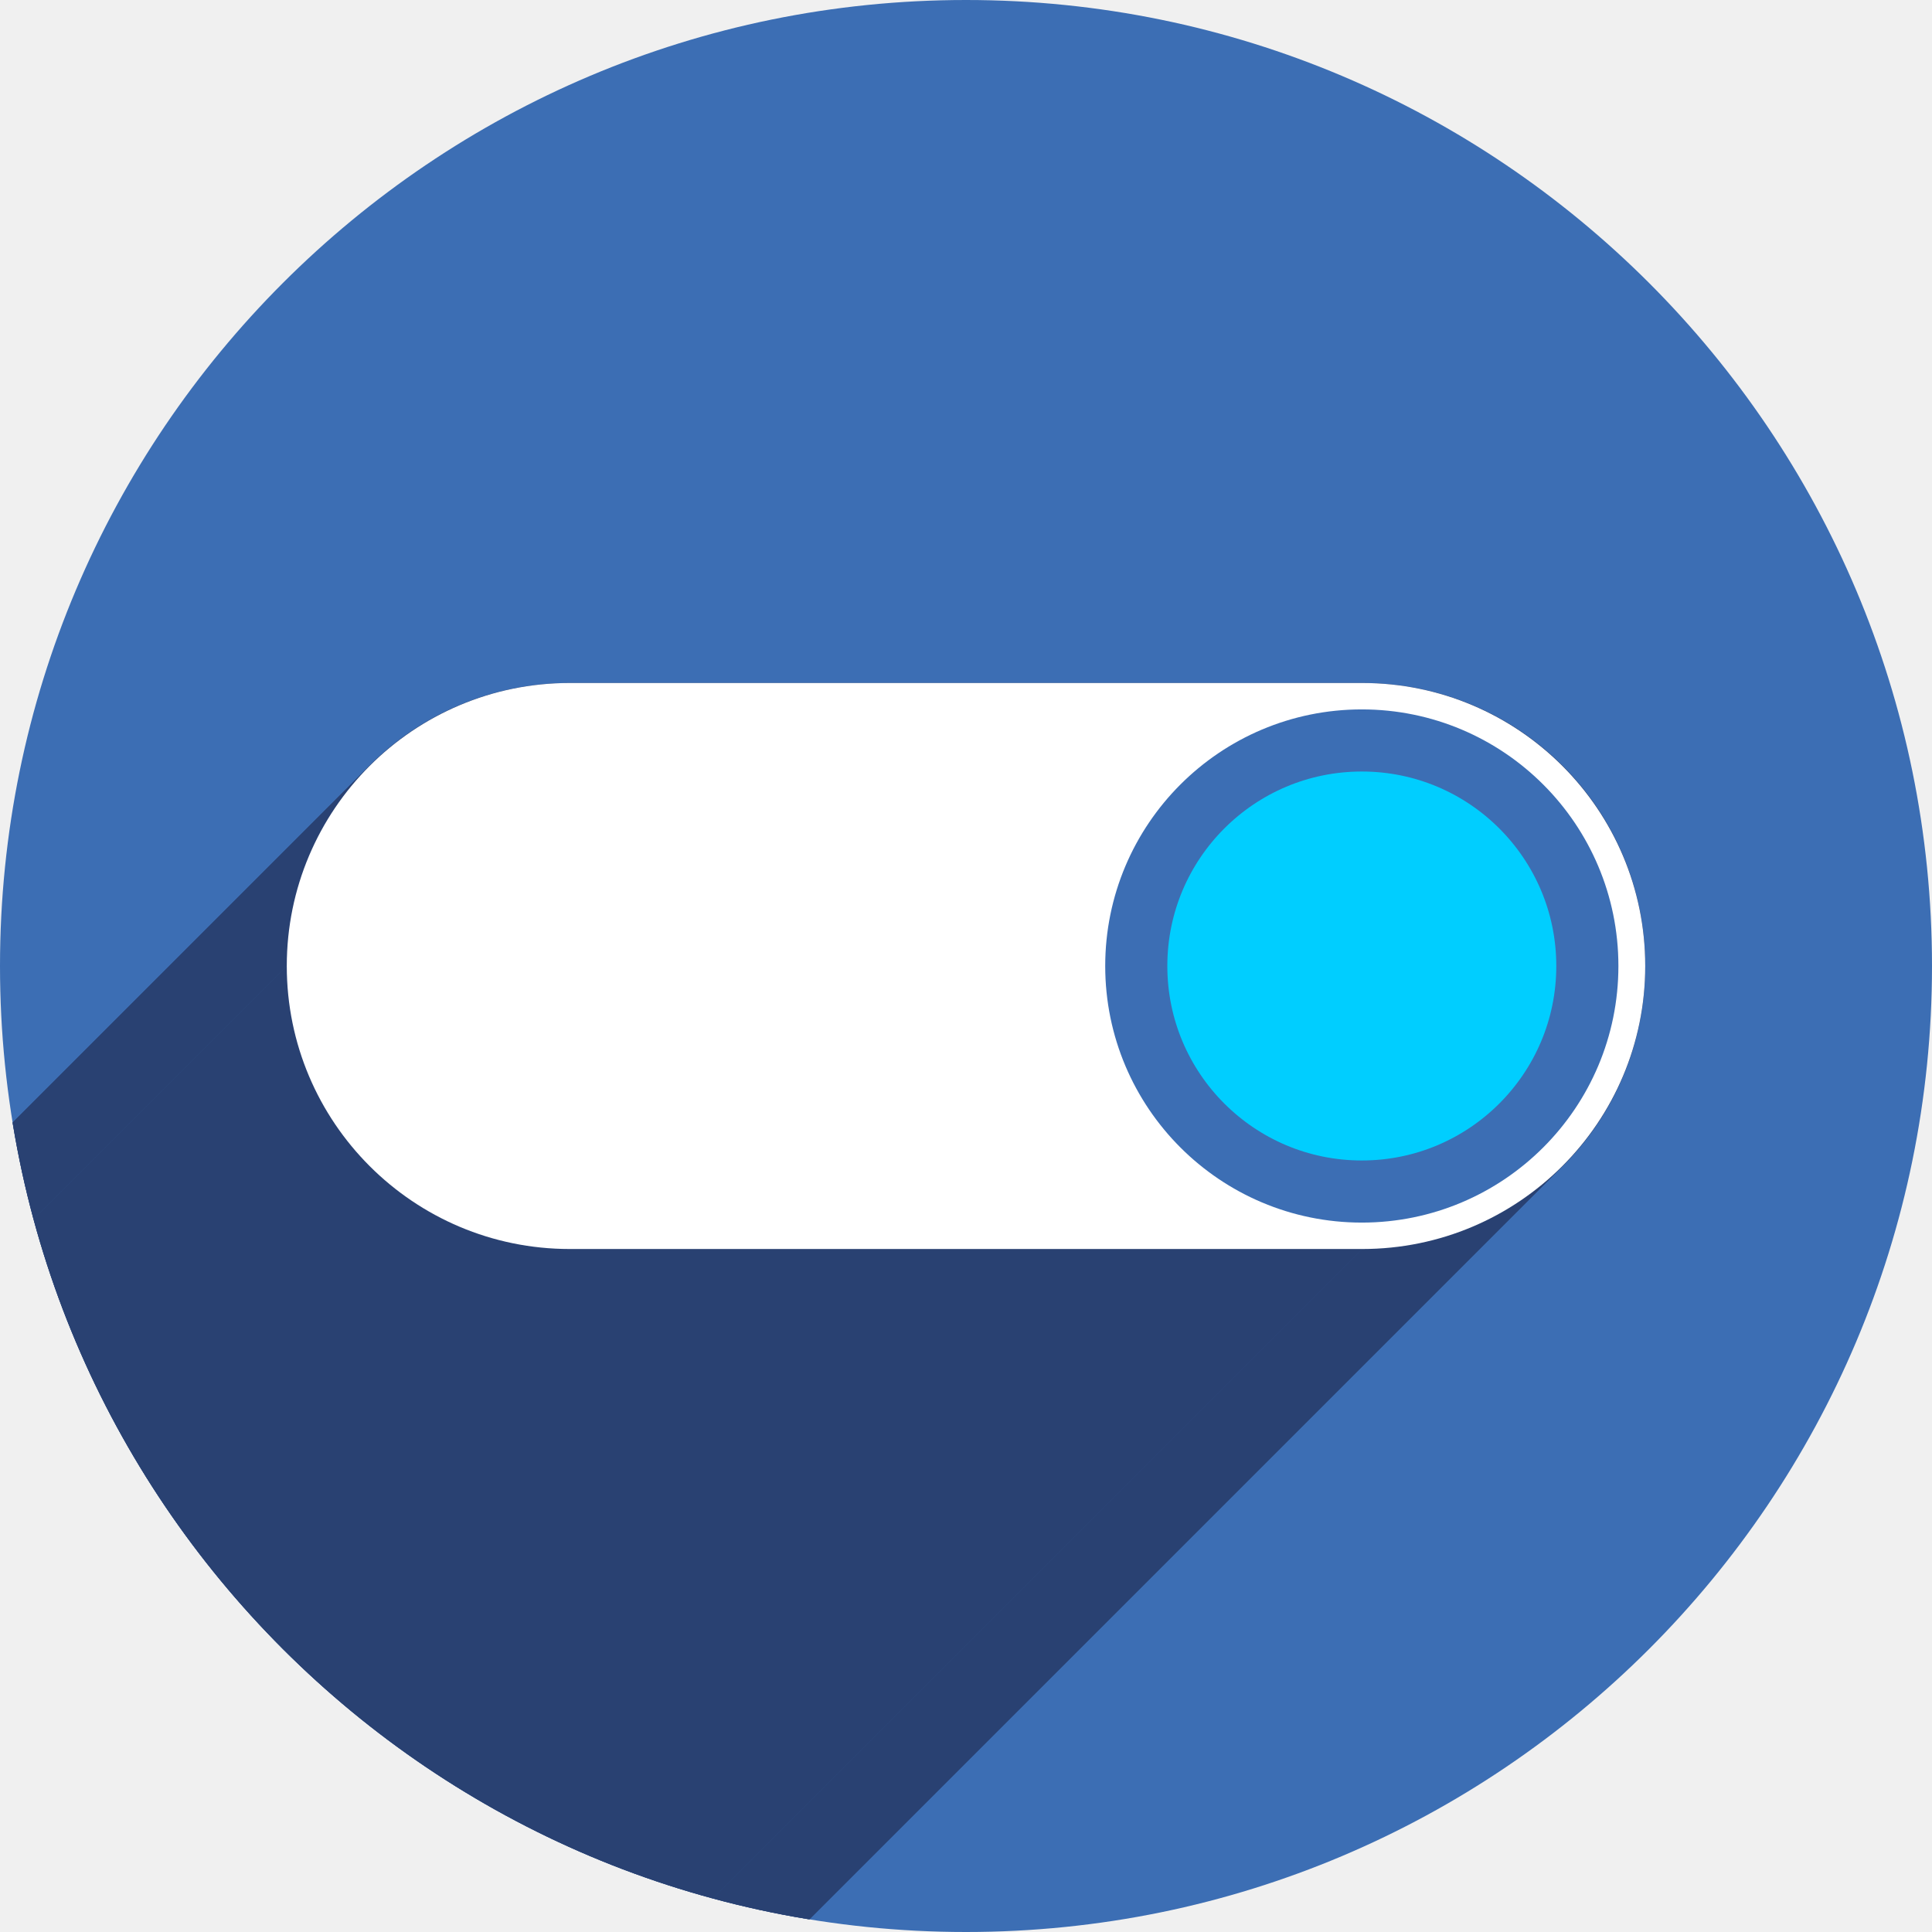
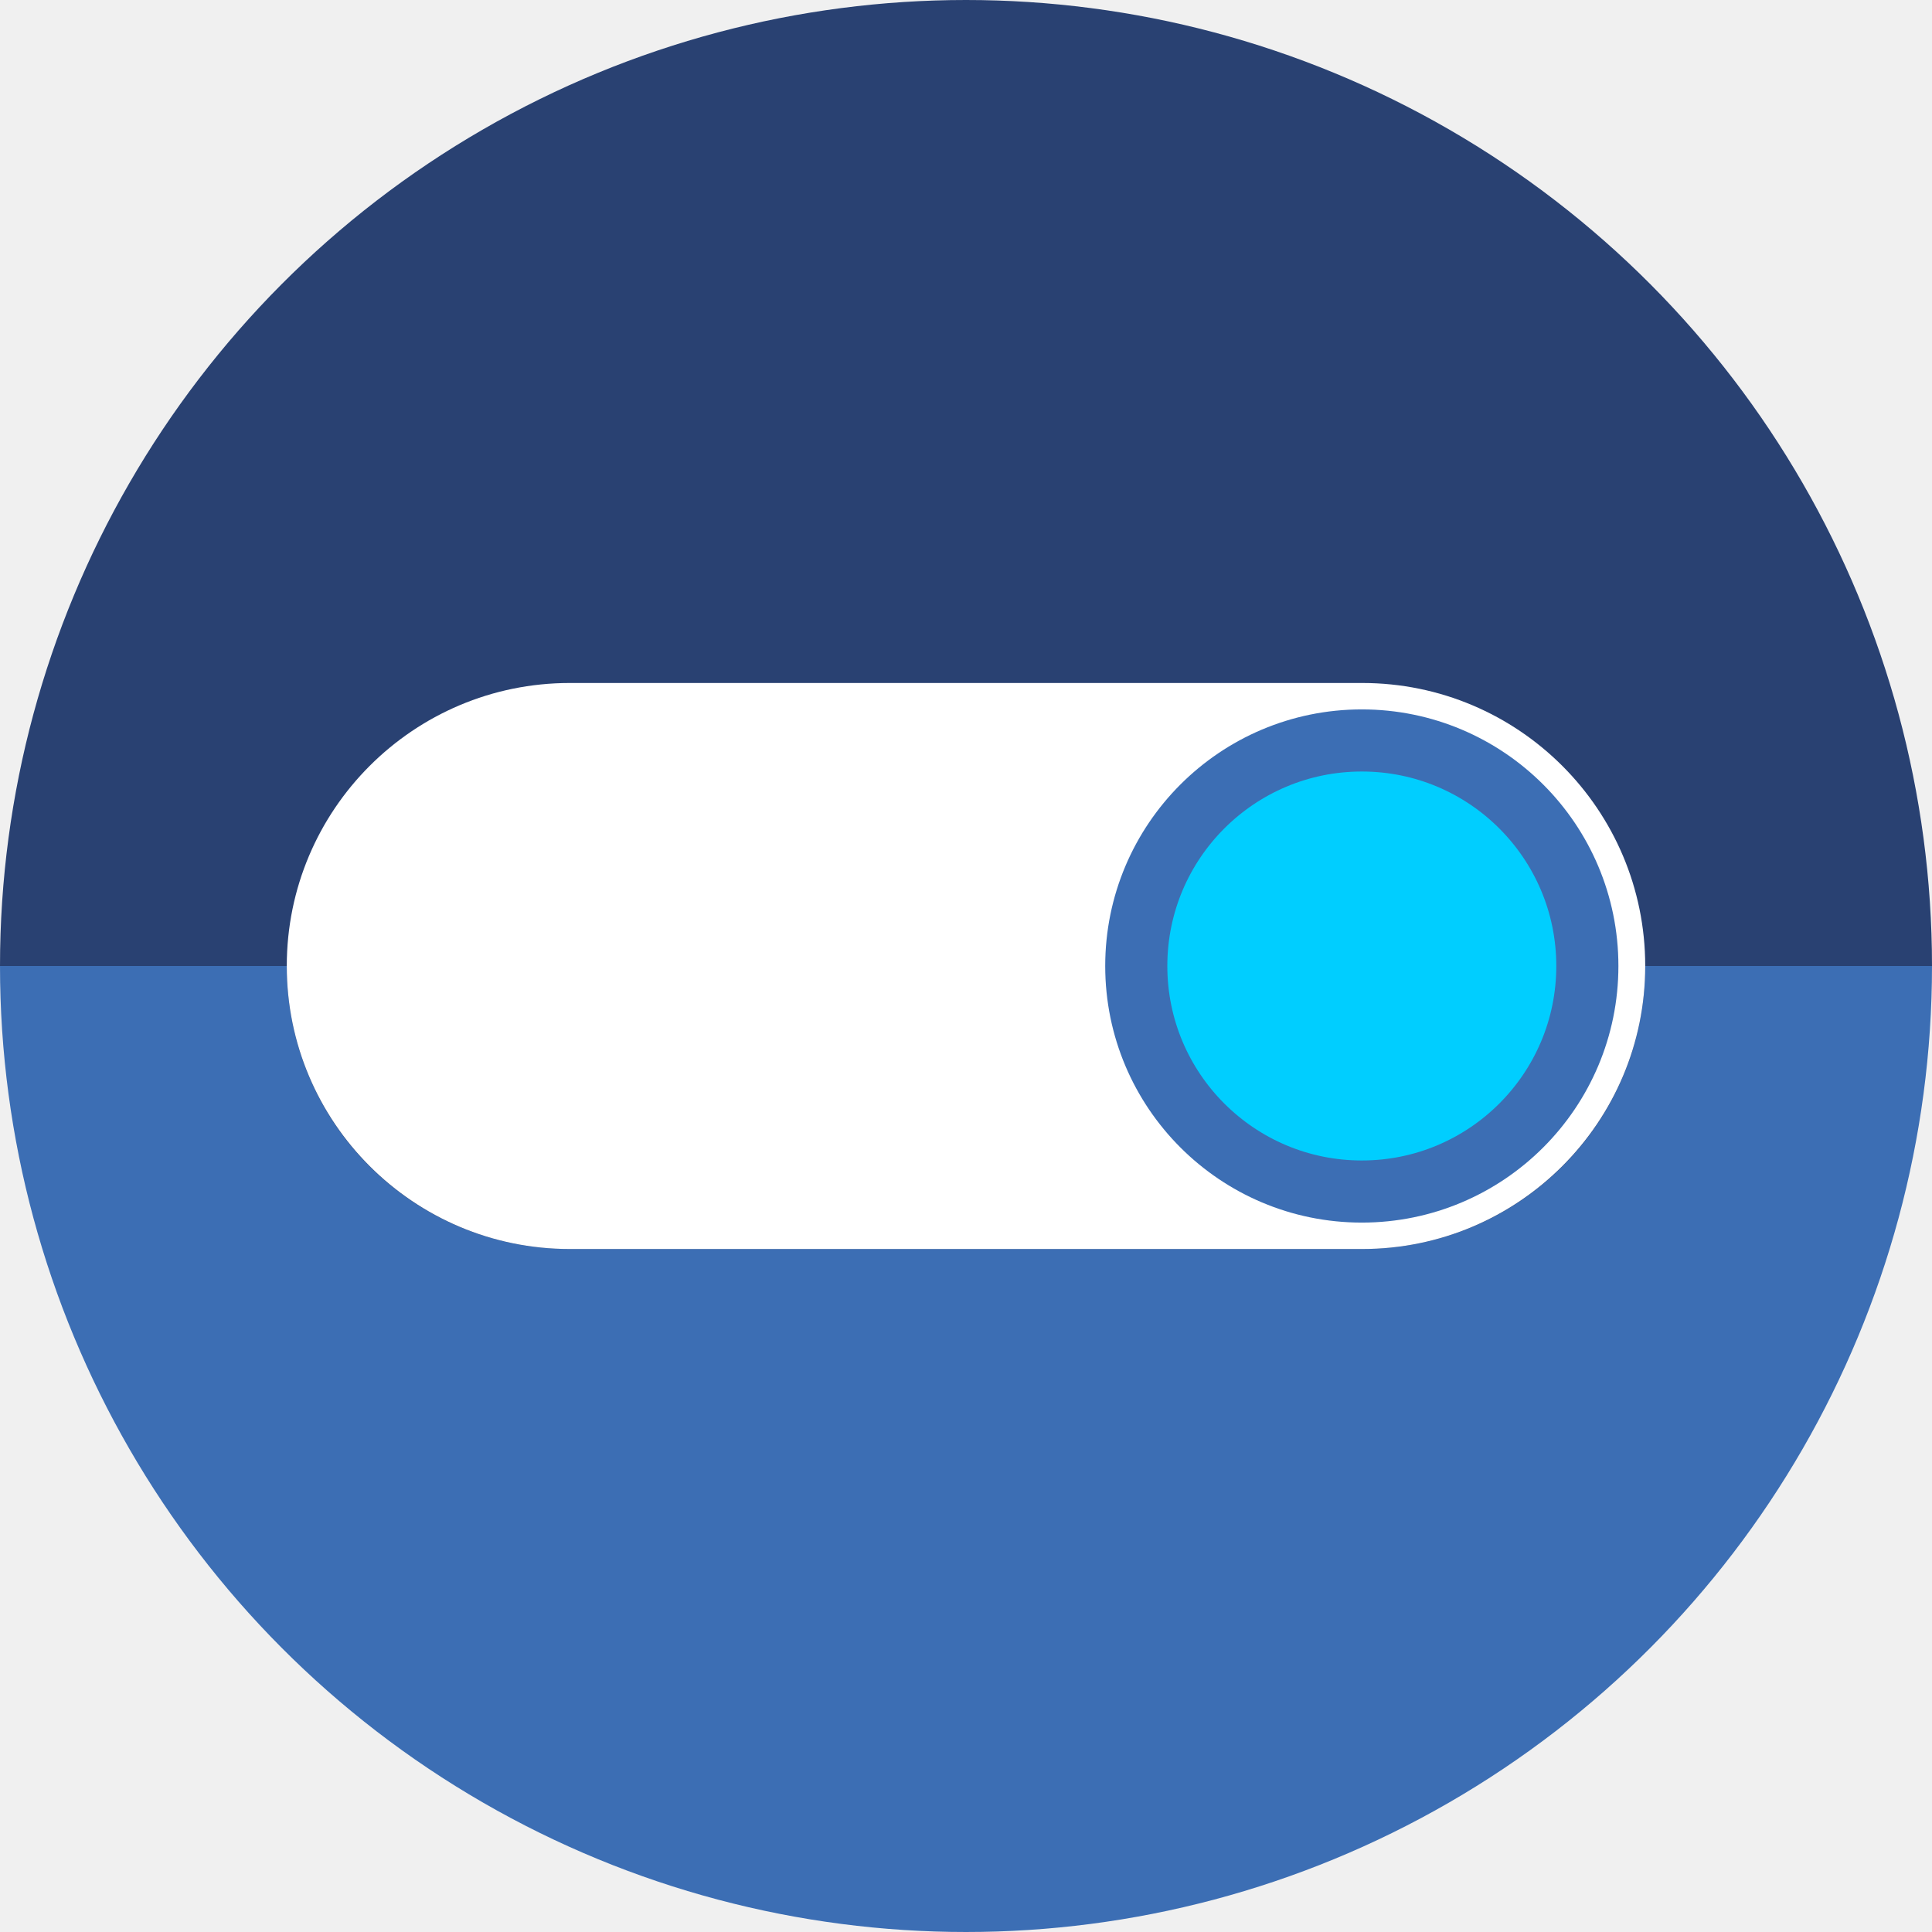
<svg xmlns="http://www.w3.org/2000/svg" width="256" height="256" viewBox="0 0 256 256" id="svg2" version="1.1">
  <defs id="defs4">
    <clipPath clipPathUnits="userSpaceOnUse" id="clipPath5002">
      <g id="g5004">
        <path transform="translate(0,796.3622)" id="path5006" d="M 88.118,249.435 C 46.103,235.291 14.771,201.687 4.134,159.361 1.338,148.236 0.923,144.163 0.926,127.889 0.928,117.472 1.134,112.014 1.658,108.541 4.465,89.913 12.177,70.638 23.043,55.086 c 3.959,-5.666 8.345,-10.931 9.102,-10.926 0.328,0.002 10.489,18.31 22.579,40.683 12.09,22.373 22.375,41.335 22.854,42.136 0.479,0.802 0.925,2.441 0.99,3.643 0.343,6.316 2.524,14.21 5.642,20.423 2.954,5.887 5.065,8.733 10.435,14.067 6.714,6.67 12.889,10.286 21.732,12.729 3.166,0.874 5.105,1.05 11.575,1.05 8.826,0 12.602,-0.762 19.264,-3.887 2.046,-0.96 3.937,-1.665 4.202,-1.568 0.265,0.097 -11.056,17.665 -25.157,39.038 l -25.639,38.861 -3.094,0.112 c -2.555,0.093 -4.195,-0.258 -9.409,-2.014 z" style="fill:#0f9d58;fill-opacity:1;stroke:none;stroke-width:4.858;stroke-linejoin:round;stroke-miterlimit:4;stroke-dasharray:none;stroke-opacity:1" />
        <path id="path5008" d="m 112.36,1051.517 c -10.001,-1.45 -12.156,-1.82 -12.532,-2.156 -0.249,-0.222 1.738,-3.748 4.55,-8.072 7.166,-11.021 49.772,-74.648 50.259,-75.055 3.575,-2.992 8.635,-8.041 10.575,-10.554 3.362,-4.353 7.558,-12.914 9.065,-18.494 6.193,-22.925 -2.593,-47.152 -21.7,-59.837 l -2.961,-1.966 17.025,0.296 c 9.364,0.163 31.17,0.434 48.459,0.603 l 31.435,0.307 1.546,4.189 c 2.246,6.086 4.678,15.095 5.935,21.982 1.525,8.36 1.925,28.859 0.739,37.828 -3.08,23.278 -12.813,45.72 -27.802,64.106 -20.476,25.117 -51.46,42.197 -84.146,46.389 -5.312,0.681 -26.646,0.986 -30.446,0.436 z" style="fill:#f4b400;fill-opacity:1;stroke:none;stroke-width:4.858;stroke-linejoin:round;stroke-miterlimit:4;stroke-dasharray:none;stroke-opacity:1" />
        <path transform="translate(0,796.3622)" id="path5010" d="M 67.99,108.873 C 41.284,59.576 33.29,45.149 32.234,44.345 31.651,43.901 32.811,42.55 38.696,36.815 53.436,22.45 68.809,13.041 87.839,6.736 101.687,2.148 112.582,0.437 127.951,0.437 c 21.31,0 37.805,3.81 56.835,13.126 25.294,12.383 46.194,33.579 58.52,59.346 1.611,3.369 2.93,6.372 2.93,6.675 0,0.56 -10.549,0.495 -71.165,-0.437 l -24.288,-0.374 -3.931,-1.764 c -6.757,-3.033 -10.646,-3.84 -18.658,-3.868 -5.03,-0.018 -7.979,0.208 -10.316,0.788 -14.508,3.604 -26.283,12.948 -33.292,26.419 -3.585,6.891 -5.247,13.082 -6.332,23.583 l -0.337,3.267 -9.927,-18.326 z" style="fill:#db4437;fill-opacity:1;stroke:none;stroke-width:10;stroke-linejoin:round;stroke-miterlimit:4;stroke-dasharray:none;stroke-opacity:1" />
      </g>
    </clipPath>
    <clipPath id="clipPath4271" clipPathUnits="userSpaceOnUse">
      <circle r="128" cy="128" cx="128" id="circle4273" style="fill:#292929;fill-opacity:0.26;stroke:none;stroke-width:10;stroke-linejoin:round;stroke-miterlimit:4;stroke-dasharray:none;stroke-opacity:0.259" />
    </clipPath>
    <clipPath clipPathUnits="userSpaceOnUse" id="clipPath4363">
      <circle r="128" cy="924.362" cx="128" id="circle4365" style="fill:#4285f4;fill-opacity:1;stroke:none;stroke-width:10;stroke-linejoin:round;stroke-miterlimit:4;stroke-dasharray:none;stroke-opacity:0.259" />
    </clipPath>
    <clipPath id="clipPath4452" clipPathUnits="userSpaceOnUse">
      <circle r="128" cy="924.362" cx="128" id="circle4454" style="fill:#4285f4;fill-opacity:1;stroke:none;stroke-width:10;stroke-linejoin:round;stroke-miterlimit:4;stroke-dasharray:none;stroke-opacity:0.259" />
    </clipPath>
    <clipPath clipPathUnits="userSpaceOnUse" id="clipPath5177">
      <circle r="128" cy="924.362" cx="128" id="circle5179" style="fill:#4285f4;fill-opacity:1;stroke:none;stroke-width:10;stroke-linejoin:round;stroke-miterlimit:4;stroke-dasharray:none;stroke-opacity:0.259" />
    </clipPath>
    <clipPath id="clipPath4342" clipPathUnits="userSpaceOnUse">
      <circle r="128" cy="933.487" cx="128" id="circle4344" style="fill:#4285f4;fill-opacity:1;stroke:none;stroke-width:10;stroke-linejoin:round;stroke-miterlimit:4;stroke-dasharray:none;stroke-opacity:0.259" />
    </clipPath>
    <clipPath clipPathUnits="userSpaceOnUse" id="clipPath4681">
      <circle r="128" cy="930.44" cx="127.003" id="circle4683" style="fill:#9d5fad;fill-opacity:1;stroke:none;stroke-width:10;stroke-linejoin:round;stroke-miterlimit:4;stroke-dasharray:none;stroke-opacity:0.259" />
    </clipPath>
    <clipPath id="clipPath4235" clipPathUnits="userSpaceOnUse">
      <circle r="128" cy="924.362" cx="128" id="circle4237" style="fill:#0f9d58;fill-opacity:1;stroke:none;stroke-width:10;stroke-linejoin:round;stroke-miterlimit:4;stroke-dasharray:none;stroke-opacity:0.259" />
    </clipPath>
    <clipPath clipPathUnits="userSpaceOnUse" id="clipPath4771">
      <circle r="128" cy="924.362" cx="128" id="circle4773" style="fill:#0f9d58;fill-opacity:1;stroke:none;stroke-width:10;stroke-linejoin:round;stroke-miterlimit:4;stroke-dasharray:none;stroke-opacity:0.259" />
    </clipPath>
    <clipPath id="clipPath4842" clipPathUnits="userSpaceOnUse">
      <circle r="128" cy="924.362" cx="128" id="circle4844" style="fill:#0f9d58;fill-opacity:1;stroke:none;stroke-width:10;stroke-linejoin:round;stroke-miterlimit:4;stroke-dasharray:none;stroke-opacity:0.259" />
    </clipPath>
    <clipPath clipPathUnits="userSpaceOnUse" id="clipPath4458">
      <circle r="128" cy="924.362" cx="128" id="circle4460" style="fill:#ff3b38;fill-opacity:1;stroke:none;stroke-width:10;stroke-linejoin:round;stroke-miterlimit:4;stroke-dasharray:none;stroke-opacity:0.259" />
    </clipPath>
    <clipPath id="clipPath4783" clipPathUnits="userSpaceOnUse">
      <circle r="128" cy="924.362" cx="128" id="circle4785" style="fill:#ff3b38;fill-opacity:1;stroke:none;stroke-width:10;stroke-linejoin:round;stroke-miterlimit:4;stroke-dasharray:none;stroke-opacity:0.259" />
    </clipPath>
    <clipPath clipPathUnits="userSpaceOnUse" id="clipPath4789">
      <circle r="128" cy="924.362" cx="102.647" id="circle4791" style="fill:#80b4ff;fill-opacity:1;stroke:none;stroke-width:10;stroke-linejoin:round;stroke-miterlimit:4;stroke-dasharray:none;stroke-opacity:0.259" />
    </clipPath>
    <clipPath id="clipPath4721" clipPathUnits="userSpaceOnUse">
      <circle r="128" cy="924.362" cx="128" id="circle4723" style="fill:#557ae6;fill-opacity:1;stroke:none;stroke-width:10;stroke-linejoin:round;stroke-miterlimit:4;stroke-dasharray:none;stroke-opacity:0.259" />
    </clipPath>
    <clipPath clipPathUnits="userSpaceOnUse" id="clipPath4491">
      <circle r="128" cy="924.362" cx="128" id="circle4493" style="fill:#990000;fill-opacity:1;stroke:none;stroke-width:10;stroke-linejoin:round;stroke-miterlimit:4;stroke-dasharray:none;stroke-opacity:0.259" />
    </clipPath>
    <clipPath id="clipPath1270" clipPathUnits="userSpaceOnUse">
      <circle r="128" cy="924.362" cx="128" id="circle1272" style="fill:#b40000;fill-opacity:1;stroke:none;stroke-width:10;stroke-linejoin:round;stroke-miterlimit:4;stroke-dasharray:none;stroke-opacity:0.259" />
    </clipPath>
    <clipPath clipPathUnits="userSpaceOnUse" id="clipPath4757">
      <circle r="128" cy="924.362" cx="128" id="circle4759" style="fill:#3c6eb4;fill-opacity:1;stroke:none;stroke-width:10;stroke-linejoin:round;stroke-miterlimit:4;stroke-dasharray:none;stroke-opacity:0.259" />
    </clipPath>
+     <clipPath clipPathUnits="userSpaceOnUse" id="clipPath4757-3">
+       <circle r="128" cy="924.362" cx="128" id="circle4759-6" style="fill:#3c6eb4;fill-opacity:1;stroke:none;stroke-width:10;stroke-linejoin:round;stroke-miterlimit:4;stroke-dasharray:none;stroke-opacity:0.259" />
+     </clipPath>
  </defs>
  <g transform="translate(0,-796.3622)" id="layer1">
-     <circle style="fill:#3c6eb4;fill-opacity:1;stroke:none;stroke-width:10;stroke-linejoin:round;stroke-miterlimit:4;stroke-dasharray:none;stroke-opacity:0.259" id="path4152" cx="128" cy="924.362" r="128" />
-     <text id="text4914" y="927.362" x="120" style="font-style:normal;font-weight:normal;font-size:40px;line-height:125%;font-family:sans-serif;letter-spacing:0px;word-spacing:0px;fill:#000000;fill-opacity:1;stroke:none;stroke-width:1px;stroke-linecap:butt;stroke-linejoin:miter;stroke-opacity:1" xml:space="preserve">
-       <tspan y="927.362" x="120" id="tspan4916" />
-     </text>
-     <g style="stroke:none" transform="translate(-4.11162,138)" id="g4241">
-       <g style="stroke:none" id="g4446">
-         <g id="g4448" style="fill:none;fill-rule:evenodd;stroke:none;stroke-width:10;stroke-linecap:round;stroke-linejoin:miter;stroke-miterlimit:4;stroke-dasharray:none;stroke-opacity:1">
-           <path style="stroke:none" id="path4450" d="m 129.989,850.412 c 0,15 0,15 0,15 L -82.143,1077.544 c 0,0 0,0 0,-15 z" />
-         </g>
-         <path id="path4247" d="m 129.989,850.412 c 0,15 0,15 0,15" style="fill:none;fill-rule:evenodd;stroke:none;stroke-width:10;stroke-linecap:round;stroke-linejoin:miter;stroke-miterlimit:4;stroke-dasharray:none;stroke-opacity:1" />
-       </g>
-       <g style="stroke:none" id="g4453">
-         <g id="g4455" style="fill:none;fill-rule:evenodd;stroke:none;stroke-width:10;stroke-linecap:round;stroke-linejoin:miter;stroke-miterlimit:4;stroke-dasharray:none;stroke-opacity:1">
-           <path style="stroke:none" id="path4457" d="m 111.581,850.412 c 0,15 0,15 0,15 l -212.132,212.132 c 0,0 0,0 0,-15 z" />
-         </g>
-         <path style="fill:none;fill-rule:evenodd;stroke:none;stroke-width:10;stroke-linecap:round;stroke-linejoin:miter;stroke-miterlimit:4;stroke-dasharray:none;stroke-opacity:1" d="m 111.581,850.412 c 0,15 0,15 0,15" id="path4245" />
-       </g>
-       <g style="stroke:none" id="g4460">
-         <g id="g4462" style="fill:none;fill-rule:evenodd;stroke:none;stroke-width:10;stroke-linecap:round;stroke-linejoin:miter;stroke-miterlimit:4;stroke-dasharray:none;stroke-opacity:1">
-           <path style="stroke:none" id="path4464" d="m 93.173,850.412 c 0,15 0,15 0,15 L -118.959,1077.544 c 0,0 0,0 0,-15 z" />
-         </g>
-         <path id="path4243" d="m 93.173,850.412 c 0,15 0,15 0,15" style="fill:none;fill-rule:evenodd;stroke:none;stroke-width:10;stroke-linecap:round;stroke-linejoin:miter;stroke-miterlimit:4;stroke-dasharray:none;stroke-opacity:1" />
-       </g>
-       <g style="stroke:none" id="g4467">
-         <g id="g4469" style="fill:none;fill-rule:evenodd;stroke:none;stroke-width:10;stroke-linecap:round;stroke-linejoin:miter;stroke-miterlimit:4;stroke-dasharray:none;stroke-opacity:1">
-           <path style="stroke:none" id="path4471" d="m 166.804,850.412 c 0,15 0,15 0,15 L -45.328,1077.544 c 0,0 0,0 0,-15 z" />
-         </g>
-         <path id="path4251" d="m 166.804,850.412 c 0,15 0,15 0,15" style="fill:none;fill-rule:evenodd;stroke:none;stroke-width:10;stroke-linecap:round;stroke-linejoin:miter;stroke-miterlimit:4;stroke-dasharray:none;stroke-opacity:1" />
-       </g>
-       <g style="stroke:none" id="g4474">
-         <g id="g4476" style="fill:none;fill-rule:evenodd;stroke:none;stroke-width:10;stroke-linecap:round;stroke-linejoin:miter;stroke-miterlimit:4;stroke-dasharray:none;stroke-opacity:1">
-           <path style="stroke:none" id="path4478" d="m 148.396,850.412 c 0,15 0,15 0,15 L -63.736,1077.544 c 0,0 0,0 0,-15 z" />
-         </g>
-         <path style="fill:none;fill-rule:evenodd;stroke:none;stroke-width:10;stroke-linecap:round;stroke-linejoin:miter;stroke-miterlimit:4;stroke-dasharray:none;stroke-opacity:1" d="m 148.396,850.412 c 0,15 0,15 0,15" id="path4249" />
-       </g>
-     </g>
-     <text id="text4291" y="997.362" x="120" style="font-style:normal;font-weight:normal;font-size:40px;line-height:125%;font-family:sans-serif;letter-spacing:0px;word-spacing:0px;fill:#000000;fill-opacity:1;stroke:none;stroke-width:1px;stroke-linecap:butt;stroke-linejoin:miter;stroke-opacity:1" xml:space="preserve">
-       <tspan y="997.362" x="120" id="tspan4293" />
-     </text>
-     <g id="g4672" clip-path="url(#clipPath4757)" style="fill:#294172;fill-opacity:1">
-       <g id="g4669" style="fill:#294172;fill-opacity:1;stroke:none;stroke-width:27.386;stroke-miterlimit:4;stroke-dasharray:none;stroke-opacity:1">
-         <path id="path4653" d="m 75.5,886.862 h 105 L 39.079,1028.284 h -105 z" style="fill:#294172;fill-opacity:1" />
-         <path id="path4655" d="m 180.5,886.862 c 20.775,0 37.5,16.725 37.5,37.5 L 76.579,1065.784 c 0,-20.775 -16.725,-37.5 -37.5,-37.5 z" style="fill:#294172;fill-opacity:1" />
-         <path id="path4657" d="m 218,924.362 c 0,10.091 -3.946,19.226 -10.385,25.953 L 66.194,1091.737 c 6.439,-6.727 10.385,-15.863 10.385,-25.953 z" style="fill:#294172;fill-opacity:1" />
-         <path id="path4659" d="m 207.615,950.316 c -6.818,7.123 -16.431,11.547 -27.115,11.547 L 39.079,1103.284 c 10.684,0 20.297,-4.424 27.115,-11.547 z" style="fill:#294172;fill-opacity:1" />
-         <path id="path4661" d="M 180.5,961.862 H 75.5 L -65.921,1103.284 h 105 z" style="fill:#294172;fill-opacity:1" />
-         <path id="path4663" d="m 75.5,961.862 c -20.775,0 -37.5,-16.725 -37.5,-37.5 l -141.421,141.421 c 0,20.775 16.725,37.5 37.5,37.5 z" style="fill:#294172;fill-opacity:1" />
-         <path id="path4665" d="m 38,924.362 c 0,-10.387 4.181,-19.762 10.959,-26.541 L -92.462,1039.243 c -6.778,6.778 -10.959,16.153 -10.959,26.541 z" style="fill:#294172;fill-opacity:1" />
-         <path id="path4667" d="M 48.959,897.822 C 55.737,891.043 65.112,886.862 75.5,886.862 L -65.921,1028.284 c -10.387,0 -19.762,4.181 -26.541,10.959 z" style="fill:#294172;fill-opacity:1" />
-       </g>
-       <path id="rect4582" d="m 75.5,886.862 h 105 c 20.775,0 37.5,16.725 37.5,37.5 0,20.775 -16.725,37.5 -37.5,37.5 h -105 c -20.775,0 -37.5,-16.725 -37.5,-37.5 0,-20.775 16.725,-37.5 37.5,-37.5 z" style="fill:#294172;fill-opacity:1;stroke:none;stroke-width:27.386;stroke-miterlimit:4;stroke-dasharray:none;stroke-opacity:1" />
-     </g>
+     <path d="m 256,-924.362 a 128,128 0 0 1 -64,110.851 128,128 0 0 1 -128,0 A 128,128 0 0 1 0,-924.362 l 128,1e-5 z" id="path995" style="fill:#294172;fill-opacity:1;stroke:none;stroke-width:10;stroke-linejoin:round;stroke-miterlimit:4;stroke-dasharray:none;stroke-opacity:0.259" transform="scale(1,-1)" />
+     <path style="fill:#3c6eb4;fill-opacity:1;stroke:none;stroke-width:10;stroke-linejoin:round;stroke-miterlimit:4;stroke-dasharray:none;stroke-opacity:0.259" id="path4152" d="m 256,924.362 a 128,128 0 0 1 -64,110.851 128,128 0 0 1 -128,0 A 128,128 0 0 1 0,924.362 l 128,0 z" />
+     <path style="fill:#294172;fill-opacity:1;stroke:none;stroke-width:27.386;stroke-miterlimit:4;stroke-dasharray:none;stroke-opacity:1" d="m 75.5,886.862 h 105 c 20.775,0 37.5,16.725 37.5,37.5 0,20.775 -16.725,37.5 -37.5,37.5 h -105 c -20.775,0 -37.5,-16.725 -37.5,-37.5 0,-20.775 16.725,-37.5 37.5,-37.5 z" id="rect4582" />
    <rect style="fill:#ffffff;fill-opacity:1;stroke:none;stroke-width:27.386;stroke-miterlimit:4;stroke-dasharray:none;stroke-opacity:1" id="rect905" width="180" height="75" x="38" y="886.862" ry="37.5" />
    <circle style="fill:#00ceff;fill-opacity:1;stroke:#3c6eb4;stroke-width:8.23;stroke-miterlimit:4;stroke-dasharray:none;stroke-opacity:1;paint-order:normal" id="path907" cx="180.447" cy="924.362" r="29.885" />
  </g>
</svg>
